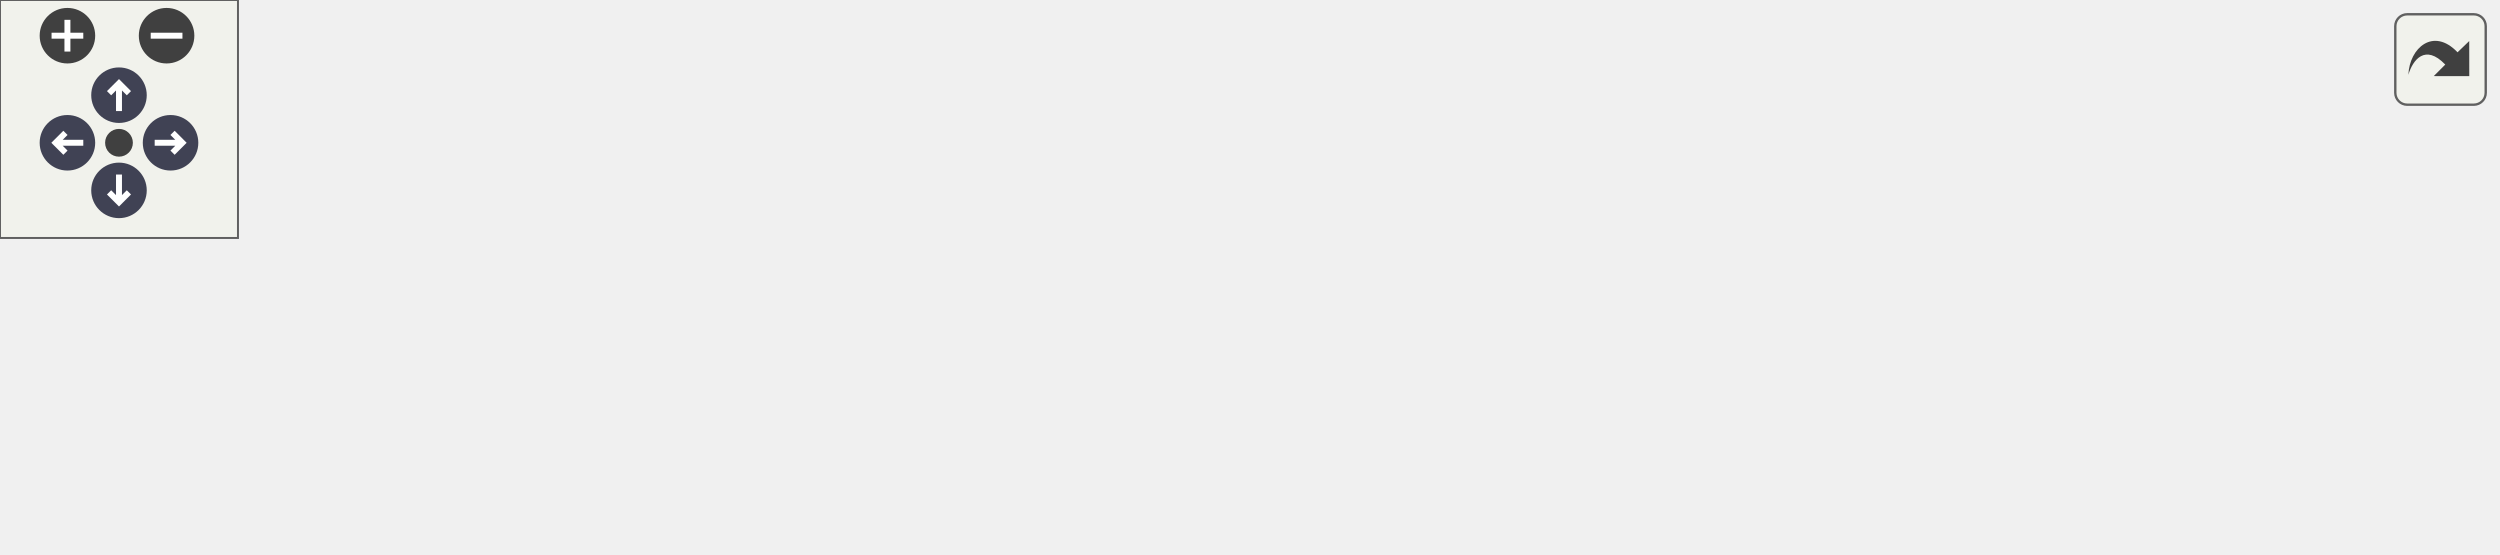
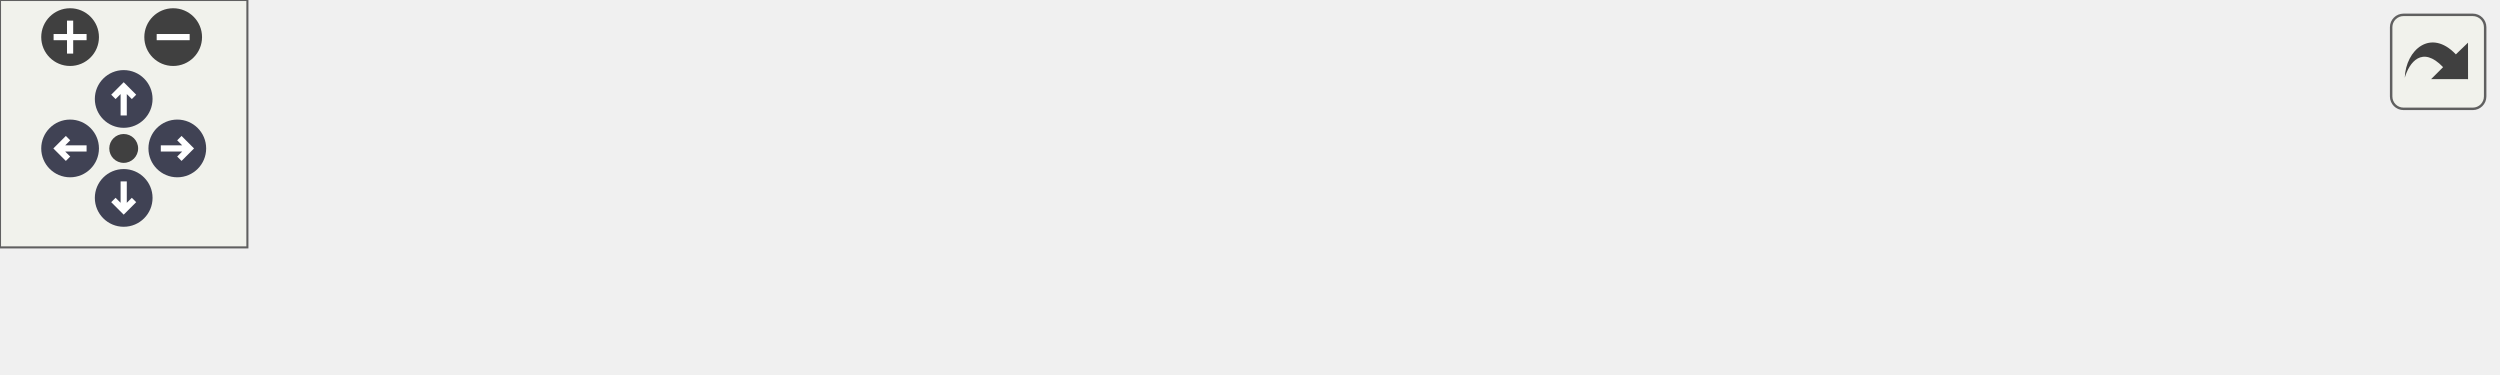
<svg xmlns="http://www.w3.org/2000/svg" xmlns:xlink="http://www.w3.org/1999/xlink" id="main" version="1.1" xml:space="preserve">
  <style type="text/css">
.node, .edge {opacity: 0.7;}
.node.selected, .edge.selected {opacity: 1;}
.edge:hover path { stroke: red; }
.edge:hover polygon { stroke: red; fill: red; }
</style>
  <defs>
    <circle id="rim" cx="0" cy="0" r="7" />
    <circle id="rim2" cx="0" cy="0" r="3.5" />
    <g id="zoomPlus">
      <use xlink:href="#rim" fill="#404040">
        <set attributeName="fill" to="#808080" begin="zoomplus.mouseover" end="zoomplus.mouseout" />
      </use>
      <path d="M-4,0h8M0,-4v8" fill="none" stroke="white" stroke-width="1.5" pointer-events="none" />
    </g>
    <g id="zoomMin">
      <use xlink:href="#rim" fill="#404040">
        <set attributeName="fill" to="#808080" begin="zoomminus.mouseover" end="zoomminus.mouseout" />
      </use>
      <path d="M-4,0h8" fill="none" stroke="white" stroke-width="1.5" pointer-events="none" />
    </g>
    <g id="arrowUp" transform="translate(30 24)">
      <use xlink:href="#rim" />
      <path pointer-events="none" fill="none" stroke="white" stroke-width="1.5" d="M0,-3.0v7 M-2.5,-0.5L0,-3.0L2.5,-0.5" />
    </g>
    <g id="arrowRight" transform="rotate(90) translate(36 -43)">
      <use xlink:href="#rim" />
      <path pointer-events="none" fill="none" stroke="white" stroke-width="1.5" d="M0,-3.0v7 M-2.5,-0.5L0,-3.0L2.5,-0.5" />
    </g>
    <g id="arrowDown" transform="rotate(180) translate(-30 -48)">
      <use xlink:href="#rim" />
      <path pointer-events="none" fill="none" stroke="white" stroke-width="1.5" d="M0,-3.0v7 M-2.5,-0.5L0,-3.0L2.5,-0.5" />
    </g>
    <g id="arrowLeft" transform="rotate(270) translate(-36 17)">
      <use xlink:href="#rim" />
      <path pointer-events="none" fill="none" stroke="white" stroke-width="1.5" d="M0,-3.0v7 M-2.5,-0.5L0,-3.0L2.5,-0.5" />
    </g>
    <g id="resetDef">
      <use xlink:href="#rim2" fill="#404040">
        <set attributeName="fill" to="#808080" begin="reset.mouseover" end="reset.mouseout" />
      </use>
    </g>
  </defs>
  <svg id="graph" class="graph">
    <g id="viewport">
      <g id="Node000001" class="node">
        <g id="a_Node000001">
          <a xlink:title="Absolute organization-level ProgramData path.">
-             <polygon fill="#999999" stroke="none" points="178,-48.88 0,-48.88 0,-29.62 178,-29.62 178,-48.88" />
-             <text xml:space="preserve" text-anchor="start" x="8" y="-35.42" font-family="Consolas" font-weight="bold" font-size="11.00">npi::app::orgProgramDataDir</text>
+             <polygon fill="#999999" stroke="none" points="178,-24.88 0,-24.88 0,-5.62 178,-5.62 178,-24.88" />
+             <text xml:space="preserve" text-anchor="start" x="8" y="-11.43" font-family="Consolas" font-weight="bold" font-size="11.00">npi::app::orgProgramDataDir</text>
          </a>
        </g>
      </g>
      <g id="Node000002" class="node">
        <g id="a_Node000002">
          <a xlink:href="../../df/d40/namespaceanonymous__namespace_02_meta_paths_8cpp_03.html#a6b23c92ed8a542082d8cddde4bd55b47" target="_top" xlink:title="Resolve base path using Known Folder ID or environment variable fallback.">
-             <polygon fill="white" stroke="none" points="398,-79.5 226,-79.5 226,-49 398,-49 398,-79.5" />
-             <text xml:space="preserve" text-anchor="start" x="234" y="-65.05" font-family="Consolas" font-size="11.00">anonymous_namespace</text>
-             <text xml:space="preserve" text-anchor="middle" x="312" y="-53.8" font-family="Consolas" font-size="11.00">{MetaPaths::cpp}::basePath</text>
+             <polygon fill="white" stroke="none" points="386,-30.5 214,-30.5 214,0 386,0 386,-30.5" />
+             <text xml:space="preserve" text-anchor="start" x="222" y="-16.05" font-family="Consolas" font-size="11.00">anonymous_namespace</text>
+             <text xml:space="preserve" text-anchor="middle" x="300" y="-4.8" font-family="Consolas" font-size="11.00">{MetaPaths::cpp}::basePath</text>
          </a>
        </g>
      </g>
      <g id="edge1_Node000001_Node000002" class="edge">
        <g id="a_edge1_Node000001_Node000002">
          <a xlink:title=" ">
-             <path fill="none" stroke="#63b8ff" d="M174.81,-48.84C189.64,-50.52 205.12,-52.27 220.11,-53.97" />
-             <polygon fill="#63b8ff" stroke="#63b8ff" points="224.84,-54.5 219.62,-56.18 223.57,-54.36 219.87,-53.94 219.87,-53.94 219.87,-53.94 223.57,-54.36 220.12,-51.71 224.84,-54.5" />
-           </a>
-         </g>
-       </g>
-       <g id="Node000004" class="node">
-         <g id="a_Node000004">
-           <a xlink:href="../../df/d40/namespaceanonymous__namespace_02_meta_paths_8cpp_03.html#ad34f59342fdb3a04d27ff5ae0320ad25" target="_top" xlink:title="Create subdirectory under base path.">
-             <polygon fill="white" stroke="none" points="410,-30.5 214,-30.5 214,0 410,0 410,-30.5" />
-             <text xml:space="preserve" text-anchor="start" x="222" y="-16.05" font-family="Consolas" font-size="11.00">anonymous_namespace</text>
-             <text xml:space="preserve" text-anchor="middle" x="312" y="-4.8" font-family="Consolas" font-size="11.00">{MetaPaths::cpp}::createSubDir</text>
-           </a>
-         </g>
-       </g>
-       <g id="edge3_Node000001_Node000004" class="edge">
-         <g id="a_edge3_Node000001_Node000004">
-           <a xlink:title=" ">
-             <path fill="none" stroke="#63b8ff" d="M177.98,-29.7C187.94,-28.61 198.16,-27.5 208.29,-26.4" />
-             <polygon fill="#63b8ff" stroke="#63b8ff" points="213.03,-25.89 208.3,-28.67 211.75,-26.03 208.06,-26.43 208.06,-26.43 208.06,-26.43 211.75,-26.03 207.81,-24.19 213.03,-25.89" />
+             <path fill="none" stroke="#63b8ff" d="M177.73,-15.25C187.81,-15.25 198.11,-15.25 208.24,-15.25" />
+             <polygon fill="#63b8ff" stroke="#63b8ff" points="212.95,-15.25 207.95,-17.5 211.67,-15.25 207.95,-15.25 207.95,-15.25 207.95,-15.25 211.67,-15.25 207.95,-13 212.95,-15.25" />
          </a>
        </g>
      </g>
      <g id="Node000003" class="node">
        <g id="a_Node000003">
          <a xlink:href="../../dc/dba/namespacenpi_1_1app.html#a30b5245afa890e98f19f43c58f29e633" target="_top" xlink:title="Windows native fatal error message box.">
-             <polygon fill="white" stroke="none" points="630,-48.88 446,-48.88 446,-29.62 630,-29.62 630,-48.88" />
-             <text xml:space="preserve" text-anchor="middle" x="538" y="-34.42" font-family="Consolas" font-size="11.00">npi::app::nativeFatalMessage</text>
+             <polygon fill="white" stroke="none" points="606,-24.88 422,-24.88 422,-5.62 606,-5.62 606,-24.88" />
+             <text xml:space="preserve" text-anchor="middle" x="514" y="-10.43" font-family="Consolas" font-size="11.00">npi::app::nativeFatalMessage</text>
          </a>
        </g>
      </g>
      <g id="edge2_Node000002_Node000003" class="edge">
        <g id="a_edge2_Node000002_Node000003">
          <a xlink:title=" ">
-             <path fill="none" stroke="#63b8ff" d="M397.68,-54.8C413.24,-53.06 429.55,-51.24 445.3,-49.48" />
-             <polygon fill="#63b8ff" stroke="#63b8ff" points="449.87,-48.97 445.15,-51.77 448.59,-49.12 444.9,-49.53 444.9,-49.53 444.9,-49.53 448.59,-49.12 444.65,-47.29 449.87,-48.97" />
-           </a>
-         </g>
-       </g>
-       <g id="edge4_Node000004_Node000003" class="edge">
-         <g id="a_edge4_Node000004_Node000003">
-           <a xlink:title=" ">
-             <path fill="none" stroke="#63b8ff" d="M409.95,-25.64C420.33,-26.75 430.88,-27.88 441.24,-28.99" />
-             <polygon fill="#63b8ff" stroke="#63b8ff" points="446.11,-29.51 440.9,-31.22 444.84,-29.38 441.14,-28.98 441.14,-28.98 441.14,-28.98 444.84,-29.38 441.38,-26.74 446.11,-29.51" />
+             <path fill="none" stroke="#63b8ff" d="M385.7,-15.25C395.73,-15.25 406.02,-15.25 416.2,-15.25" />
+             <polygon fill="#63b8ff" stroke="#63b8ff" points="420.96,-15.25 415.96,-17.5 419.68,-15.25 415.96,-15.25 415.96,-15.25 415.96,-15.25 419.68,-15.25 415.96,-13 420.96,-15.25" />
          </a>
        </g>
      </g>
    </g>
  </svg>
  <g id="navigator" transform="translate(0 0)" fill="#404254">
    <rect fill="#f2f5e9" fill-opacity="0.5" stroke="#606060" stroke-width=".5" x="0" y="0" width="60" height="60" />
    <use id="zoomplus" xlink:href="#zoomPlus" x="17" y="9" />
    <use id="zoomminus" xlink:href="#zoomMin" x="42" y="9" />
    <use id="reset" xlink:href="#resetDef" x="30" y="36" />
    <use id="arrowup" xlink:href="#arrowUp" x="0" y="0" />
    <use id="arrowright" xlink:href="#arrowRight" x="0" y="0" />
    <use id="arrowdown" xlink:href="#arrowDown" x="0" y="0" />
    <use id="arrowleft" xlink:href="#arrowLeft" x="0" y="0" />
  </g>
  <svg viewBox="0 0 15 15" width="100%" height="30px" preserveAspectRatio="xMaxYMin meet">
    <g id="arrow_out" transform="scale(0.3 0.3)">
      <a xlink:href="namespacenpi_1_1app_a30836be8b9337a64733a6e05594b23c8_cgraph_org.svg" target="_base">
        <rect id="button" ry="5" rx="5" y="6" x="6" height="38" width="38" fill="#f2f5e9" fill-opacity="0.5" stroke="#606060" stroke-width="1.0" />
        <path id="arrow" d="M 11.5,31.437 C 11.94,20.098 22.043,11.323 32.159,21.979 L 37.069,17.246 C 37.069,17.246 37.088,32 37.088,32 L 22.16,31.978 C 22.16,31.978 26.998,27.14 26.998,27.14 C 18.529,18.264 13.292,25.23 11.5,31.437 z" style="fill:#404040;" />
      </a>
    </g>
  </svg>
  <style type="text/css">

[data-mouse-over-selected='false'] { opacity: 0.7; }
[data-mouse-over-selected='true']  { opacity: 1.0; }

</style>
</svg>
